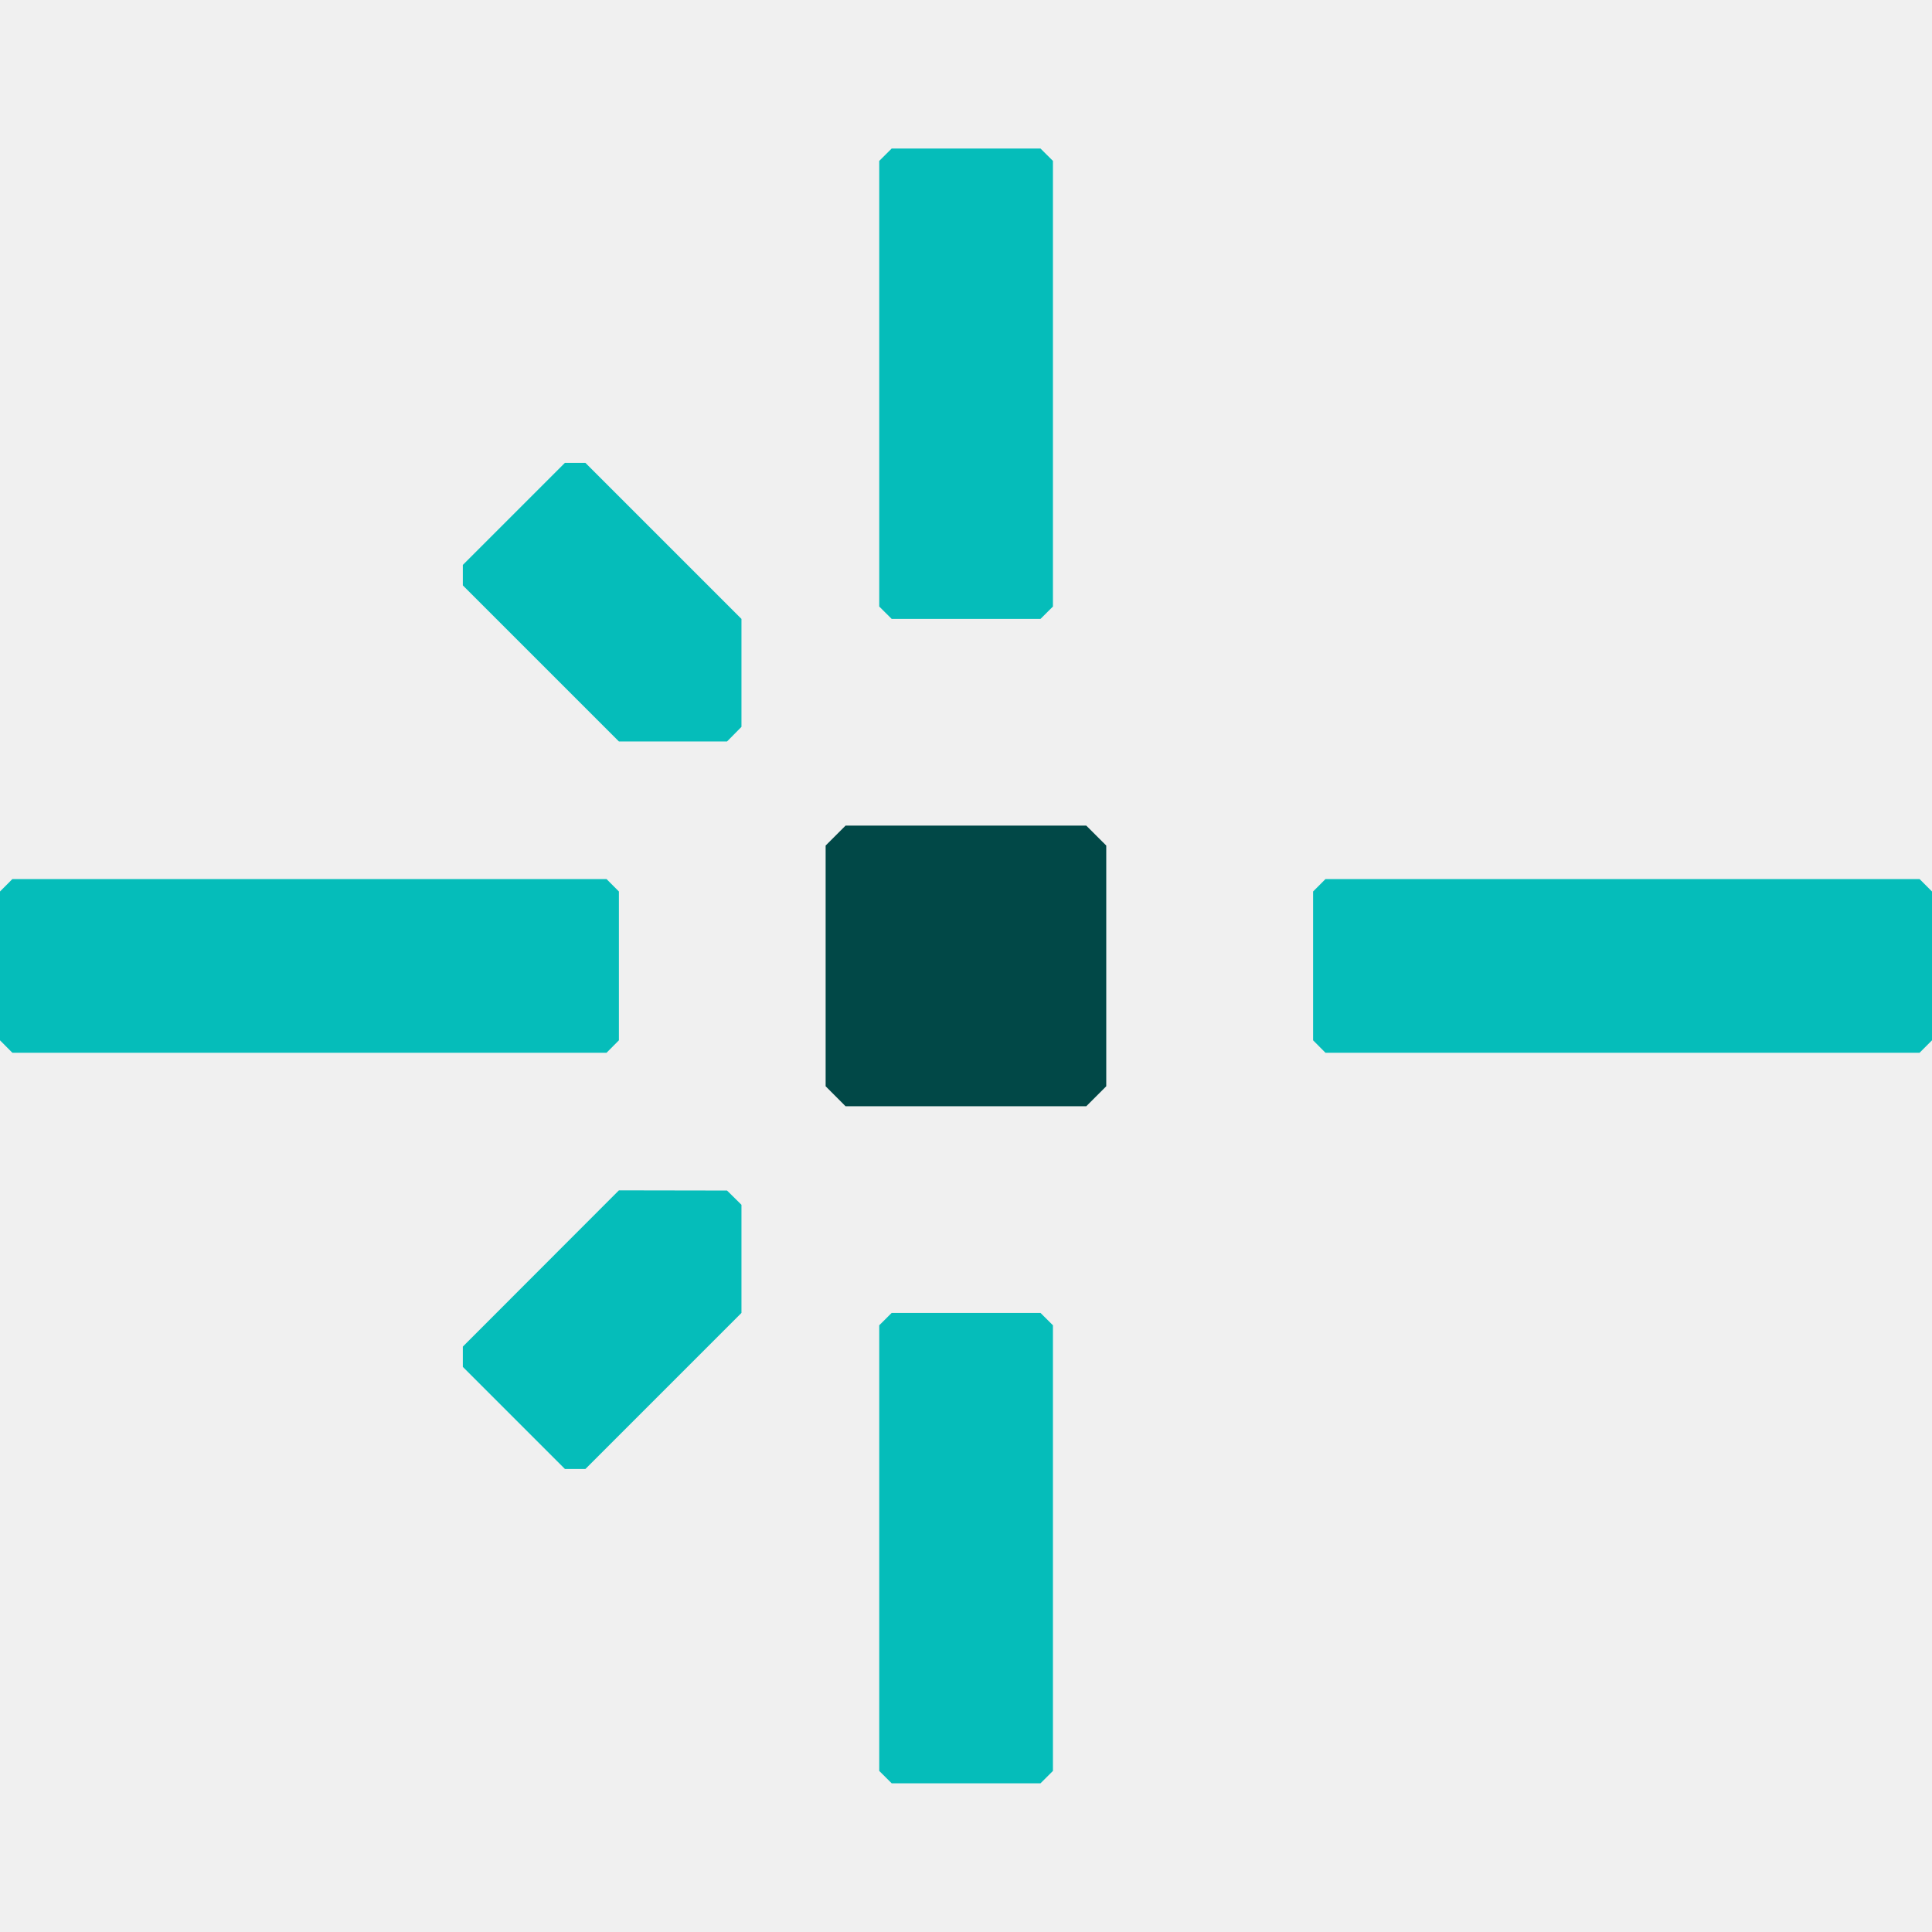
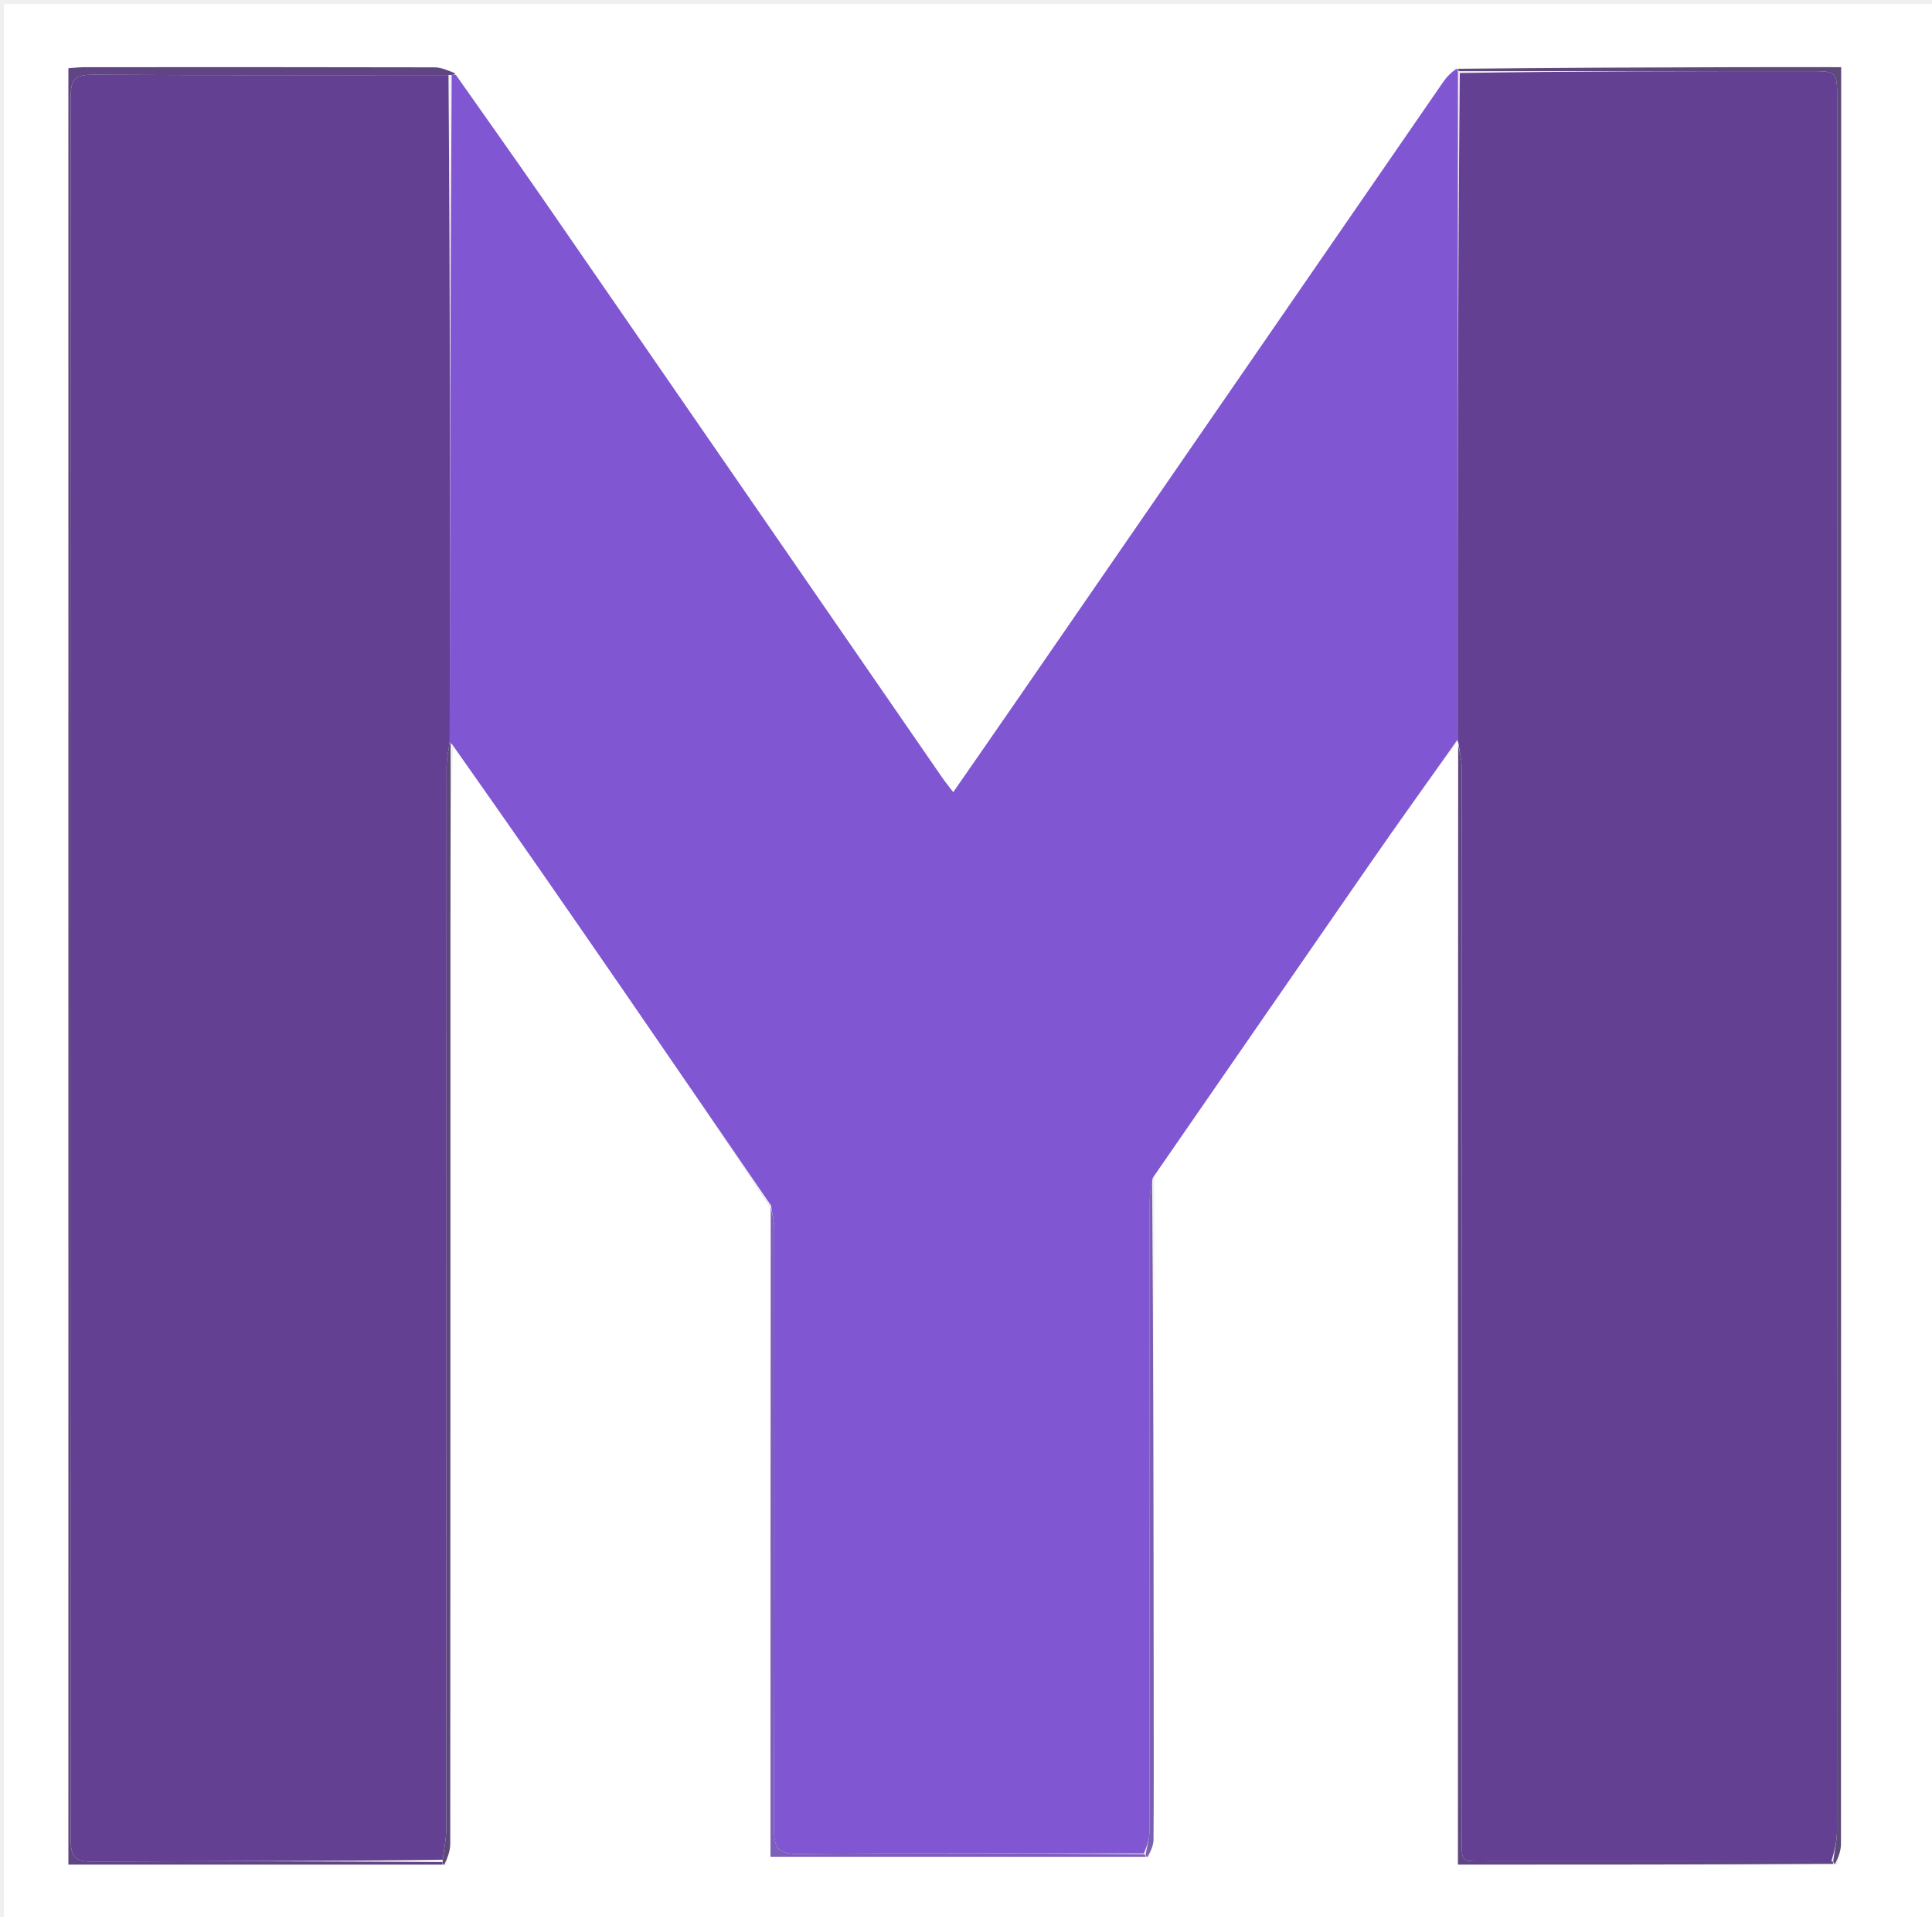
- <svg xmlns="http://www.w3.org/2000/svg" width="32" height="32" viewBox="0 0 32 32" fill="none">
-   <style>
-     .favicon-center-dot {
-       fill: #014847;
-     }
- 
-     .favicon-lines {
-       fill: #05BDBA;
-     }
- 
-     @media (prefers-color-scheme: dark) {
-       .favicon-center-dot {
-         fill: #fff;
-       }
- 
-       .favicon-lines {
-         fill: #05BDBA;
-       }
-     }
-   </style>
-   <path class="favicon-center-dot" stroke="none" d="M17.992 18.323H14.005L13.675 17.992V14.005L14.005 13.675H17.992L18.323 14.005V17.992L17.992 18.323Z" />
-   <g class="favicon-lines" stroke="none">
-     <path d="M9.696 24.331H9.357L7.666 22.64V22.304L10.251 19.716L12.042 19.719L12.281 19.955V21.746L9.696 24.331Z" />
-     <path d="M7.666 9.696V9.357L9.357 7.666H9.696L12.281 10.251V12.039L12.042 12.281H10.251L7.666 9.696Z" />
-     <path d="M10.046 17.437H0.205L0 17.231V14.766L0.205 14.56H10.046L10.251 14.766V17.231L10.046 17.437Z" />
-     <path d="M31.794 17.437H21.954L21.749 17.231V14.766L21.954 14.56H31.794L32 14.766V17.231L31.794 17.437Z" />
-     <path d="M14.563 10.046V2.665L14.769 2.46H17.234L17.44 2.665V10.046L17.234 10.251H14.769L14.563 10.046Z" />
-     <path d="M14.563 29.332V21.951L14.769 21.746H17.234L17.44 21.951V29.332L17.234 29.537H14.769L14.563 29.332Z" />
-   </g>
+ <svg xmlns="http://www.w3.org/2000/svg" version="1.1" id="Layer_1" x="0px" y="0px" width="100%" viewBox="0 0 489 485" enable-background="new 0 0 489 485" xml:space="preserve">
+   <path fill="#FFFFFF" opacity="1" stroke="none" d=" M1,183   C1,122.016 1,61.531 1,1.023   C163.943,1.023 326.885,1.023 489.914,1.023   C489.914,162.568 489.914,324.136 489.914,485.852   C327,485.852 164,485.852 1,485.852   C1,385.114 1,284.307 1,183  M290.855,469.905   C291.241,468.451 291.949,467 291.96,465.543   C292.051,453.744 292.018,441.944 292.008,430.145   C291.971,386.106 291.928,342.068 292.235,297.436   C310.441,271.076 328.614,244.693 346.868,218.367   C354.127,207.899 361.565,197.555 368.958,187.62   C368.958,187.62 369.139,188.05 369.014,188.971   C369.014,283.214 369.014,377.457 369.014,471.831   C401.08,471.831 432.543,471.831 464.869,471.929   C465.248,470.15 465.958,468.37 465.958,466.591   C466.009,318.547 466.005,170.503 466.005,22.459   C466.005,20.706 466.005,18.953 466.005,16.999   C456.659,16.999 448.013,16.979 439.367,17.003   C415.893,17.066 392.419,17.148 368.281,17.227   C367.319,18.335 366.24,19.361 365.412,20.561   C329.283,72.922 293.178,125.3 257.064,177.672   C251.912,185.143 246.724,192.59 241.269,200.458   C240.029,198.826 239.204,197.825 238.47,196.761   C204.983,148.239 171.521,99.699 138.012,51.192   C130.546,40.384 122.919,29.687 114.972,18.182   C113.3,17.785 111.628,17.047 109.954,17.043   C80.467,16.972 50.98,16.988 21.493,17.003   C20.063,17.004 18.632,17.176 17.315,17.26   C17.315,169.022 17.315,320.367 17.315,471.83   C49.089,471.83 80.547,471.83 112.868,471.929   C113.247,470.151 113.956,468.373 113.957,466.594   C114.012,389.375 113.998,312.156 114.009,234.936   C114.011,219.294 114.08,203.652 114.718,188.293   C129.286,209.374 143.874,230.441 158.413,251.542   C170.684,269.351 182.897,287.199 195.017,305.957   C195.017,360.523 195.017,415.088 195.017,469.842   C227.098,469.842 258.549,469.842 290.855,469.905  z" />
+   <path fill="#8056D2" opacity="1" stroke="none" d=" M195.136,305.031   C182.897,287.199 170.684,269.351 158.413,251.542   C143.874,230.441 129.286,209.374 114.334,188.211   C113.95,188.13 113.743,188.12 113.823,187.645   C113.928,131.113 113.953,75.057 114.325,18.968   C114.902,18.936 115.134,18.938 115.366,18.94   C122.919,29.687 130.546,40.384 138.012,51.192   C171.521,99.699 204.983,148.239 238.47,196.761   C239.204,197.825 240.029,198.826 241.269,200.458   C246.724,192.59 251.912,185.143 257.064,177.672   C293.178,125.3 329.283,72.922 365.412,20.561   C366.24,19.361 367.319,18.335 368.64,17.424   C368.999,17.62 369.044,18.02 369.019,18.487   C368.97,75.02 368.945,131.088 368.921,187.155   C361.565,197.555 354.127,207.899 346.868,218.367   C328.614,244.693 310.441,271.076 291.782,298.037   C291.215,300.452 291.004,302.266 291.003,304.08   C290.985,357.158 290.998,410.236 290.945,463.314   C290.943,465.207 290.325,467.099 289.526,468.992   C260.08,468.995 231.1,468.843 202.124,469.137   C196.825,469.191 195.878,467.53 195.895,462.666   C196.065,412.037 196.009,361.408 195.962,310.779   C195.961,308.863 195.424,306.947 195.136,305.031  z" />
+   <path fill="#634092" opacity="1" stroke="none" d=" M368.94,187.387   C368.945,131.088 368.97,75.02 369.483,18.48   C399.297,18.006 428.621,18.004 457.946,18.006   C464.992,18.006 464.997,18.013 464.997,25.276   C464.997,171.232 465.001,317.188 464.954,463.145   C464.953,465.763 464.331,468.381 463.53,470.999   C434.411,471 405.76,471.012 377.109,470.992   C369.13,470.987 370.01,471.735 370.009,463.652   C369.995,373.868 370.006,284.084 369.964,194.3   C369.963,192.217 369.426,190.134 369.139,188.05   C369.139,188.05 368.958,187.62 368.94,187.387  z" />
+   <path fill="#604583" opacity="1" stroke="none" d=" M115.169,18.561   C115.134,18.938 114.902,18.936 113.858,18.966   C83.231,18.997 53.415,19.077 23.6,18.909   C19.377,18.885 17.893,19.763 17.896,24.359   C18.022,171.437 18.022,318.516 17.899,465.594   C17.895,470.122 19.256,471.121 23.553,471.094   C53.034,470.914 82.517,470.999 112.001,471.206   C112.003,471.414 112.006,471.83 112.006,471.83   C80.547,471.83 49.089,471.83 17.315,471.83   C17.315,320.367 17.315,169.022 17.315,17.26   C18.632,17.176 20.063,17.004 21.493,17.003   C50.98,16.988 80.467,16.972 109.954,17.043   C111.628,17.047 113.3,17.785 115.169,18.561  z" />
+   <path fill="#5D497A" opacity="1" stroke="none" d=" M463.999,470.999   C464.331,468.381 464.953,465.763 464.954,463.145   C465.001,317.188 464.997,171.232 464.997,25.276   C464.997,18.013 464.992,18.006 457.946,18.006   C428.621,18.004 399.297,18.006 369.508,18.013   C369.044,18.02 368.999,17.62 368.972,17.421   C392.419,17.148 415.893,17.066 439.367,17.003   C448.013,16.979 456.659,16.999 466.005,16.999   C466.005,18.953 466.005,20.706 466.005,22.459   C466.005,170.503 466.009,318.547 465.958,466.591   C465.958,468.37 465.248,470.15 464.436,471.672   C464.003,471.415 463.999,470.999 463.999,470.999  z" />
+   <path fill="#604583" opacity="1" stroke="none" d=" M463.53,470.999   C463.999,470.999 464.003,471.415 464.005,471.623   C432.543,471.831 401.08,471.831 369.014,471.831   C369.014,377.457 369.014,283.214 369.076,188.511   C369.426,190.134 369.963,192.217 369.964,194.3   C370.006,284.084 369.995,373.868 370.009,463.652   C370.01,471.735 369.13,470.987 377.109,470.992   C405.76,471.012 434.411,471 463.53,470.999  z" />
+   <path fill="#5C4979" opacity="1" stroke="none" d=" M112.437,471.879   C112.006,471.83 112.003,471.414 112.053,470.791   C112.401,467.715 112.957,465.261 112.958,462.808   C113.004,373.178 112.994,283.549 113.031,193.919   C113.032,191.986 113.496,190.053 113.743,188.12   C113.743,188.12 113.95,188.13 114.034,188.07   C114.08,203.652 114.011,219.294 114.009,234.936   C113.998,312.156 114.012,389.375 113.957,466.594   C113.956,468.373 113.247,470.151 112.437,471.879  z" />
+   <path fill="#7D5EBB" opacity="1" stroke="none" d=" M195.077,305.494   C195.424,306.947 195.961,308.863 195.962,310.779   C196.009,361.408 196.065,412.037 195.895,462.666   C195.878,467.53 196.825,469.191 202.124,469.137   C231.1,468.843 260.08,468.995 289.528,469.205   C289.998,469.416 290,469.842 290,469.842   C258.549,469.842 227.098,469.842 195.017,469.842   C195.017,415.088 195.017,360.523 195.077,305.494  z" />
+   <path fill="#7B60B1" opacity="1" stroke="none" d=" M290.427,469.873   C290,469.842 289.998,469.416 289.996,469.204   C290.325,467.099 290.943,465.207 290.945,463.314   C290.998,410.236 290.985,357.158 291.003,304.08   C291.004,302.266 291.215,300.452 291.608,298.334   C291.928,342.068 291.971,386.106 292.008,430.145   C292.018,441.944 292.051,453.744 291.96,465.543   C291.949,467 291.241,468.451 290.427,469.873  z" />
+   <path fill="#634092" opacity="1" stroke="none" d=" M113.823,187.645   C113.496,190.053 113.032,191.986 113.031,193.919   C112.994,283.549 113.004,373.178 112.958,462.808   C112.957,465.261 112.401,467.715 112.052,470.583   C82.517,470.999 53.034,470.914 23.553,471.094   C19.256,471.121 17.895,470.122 17.899,465.594   C18.022,318.516 18.022,171.437 17.896,24.359   C17.893,19.763 19.377,18.885 23.6,18.909   C53.415,19.077 83.231,18.997 113.512,18.999   C113.953,75.057 113.928,131.113 113.823,187.645  z" />
</svg>
